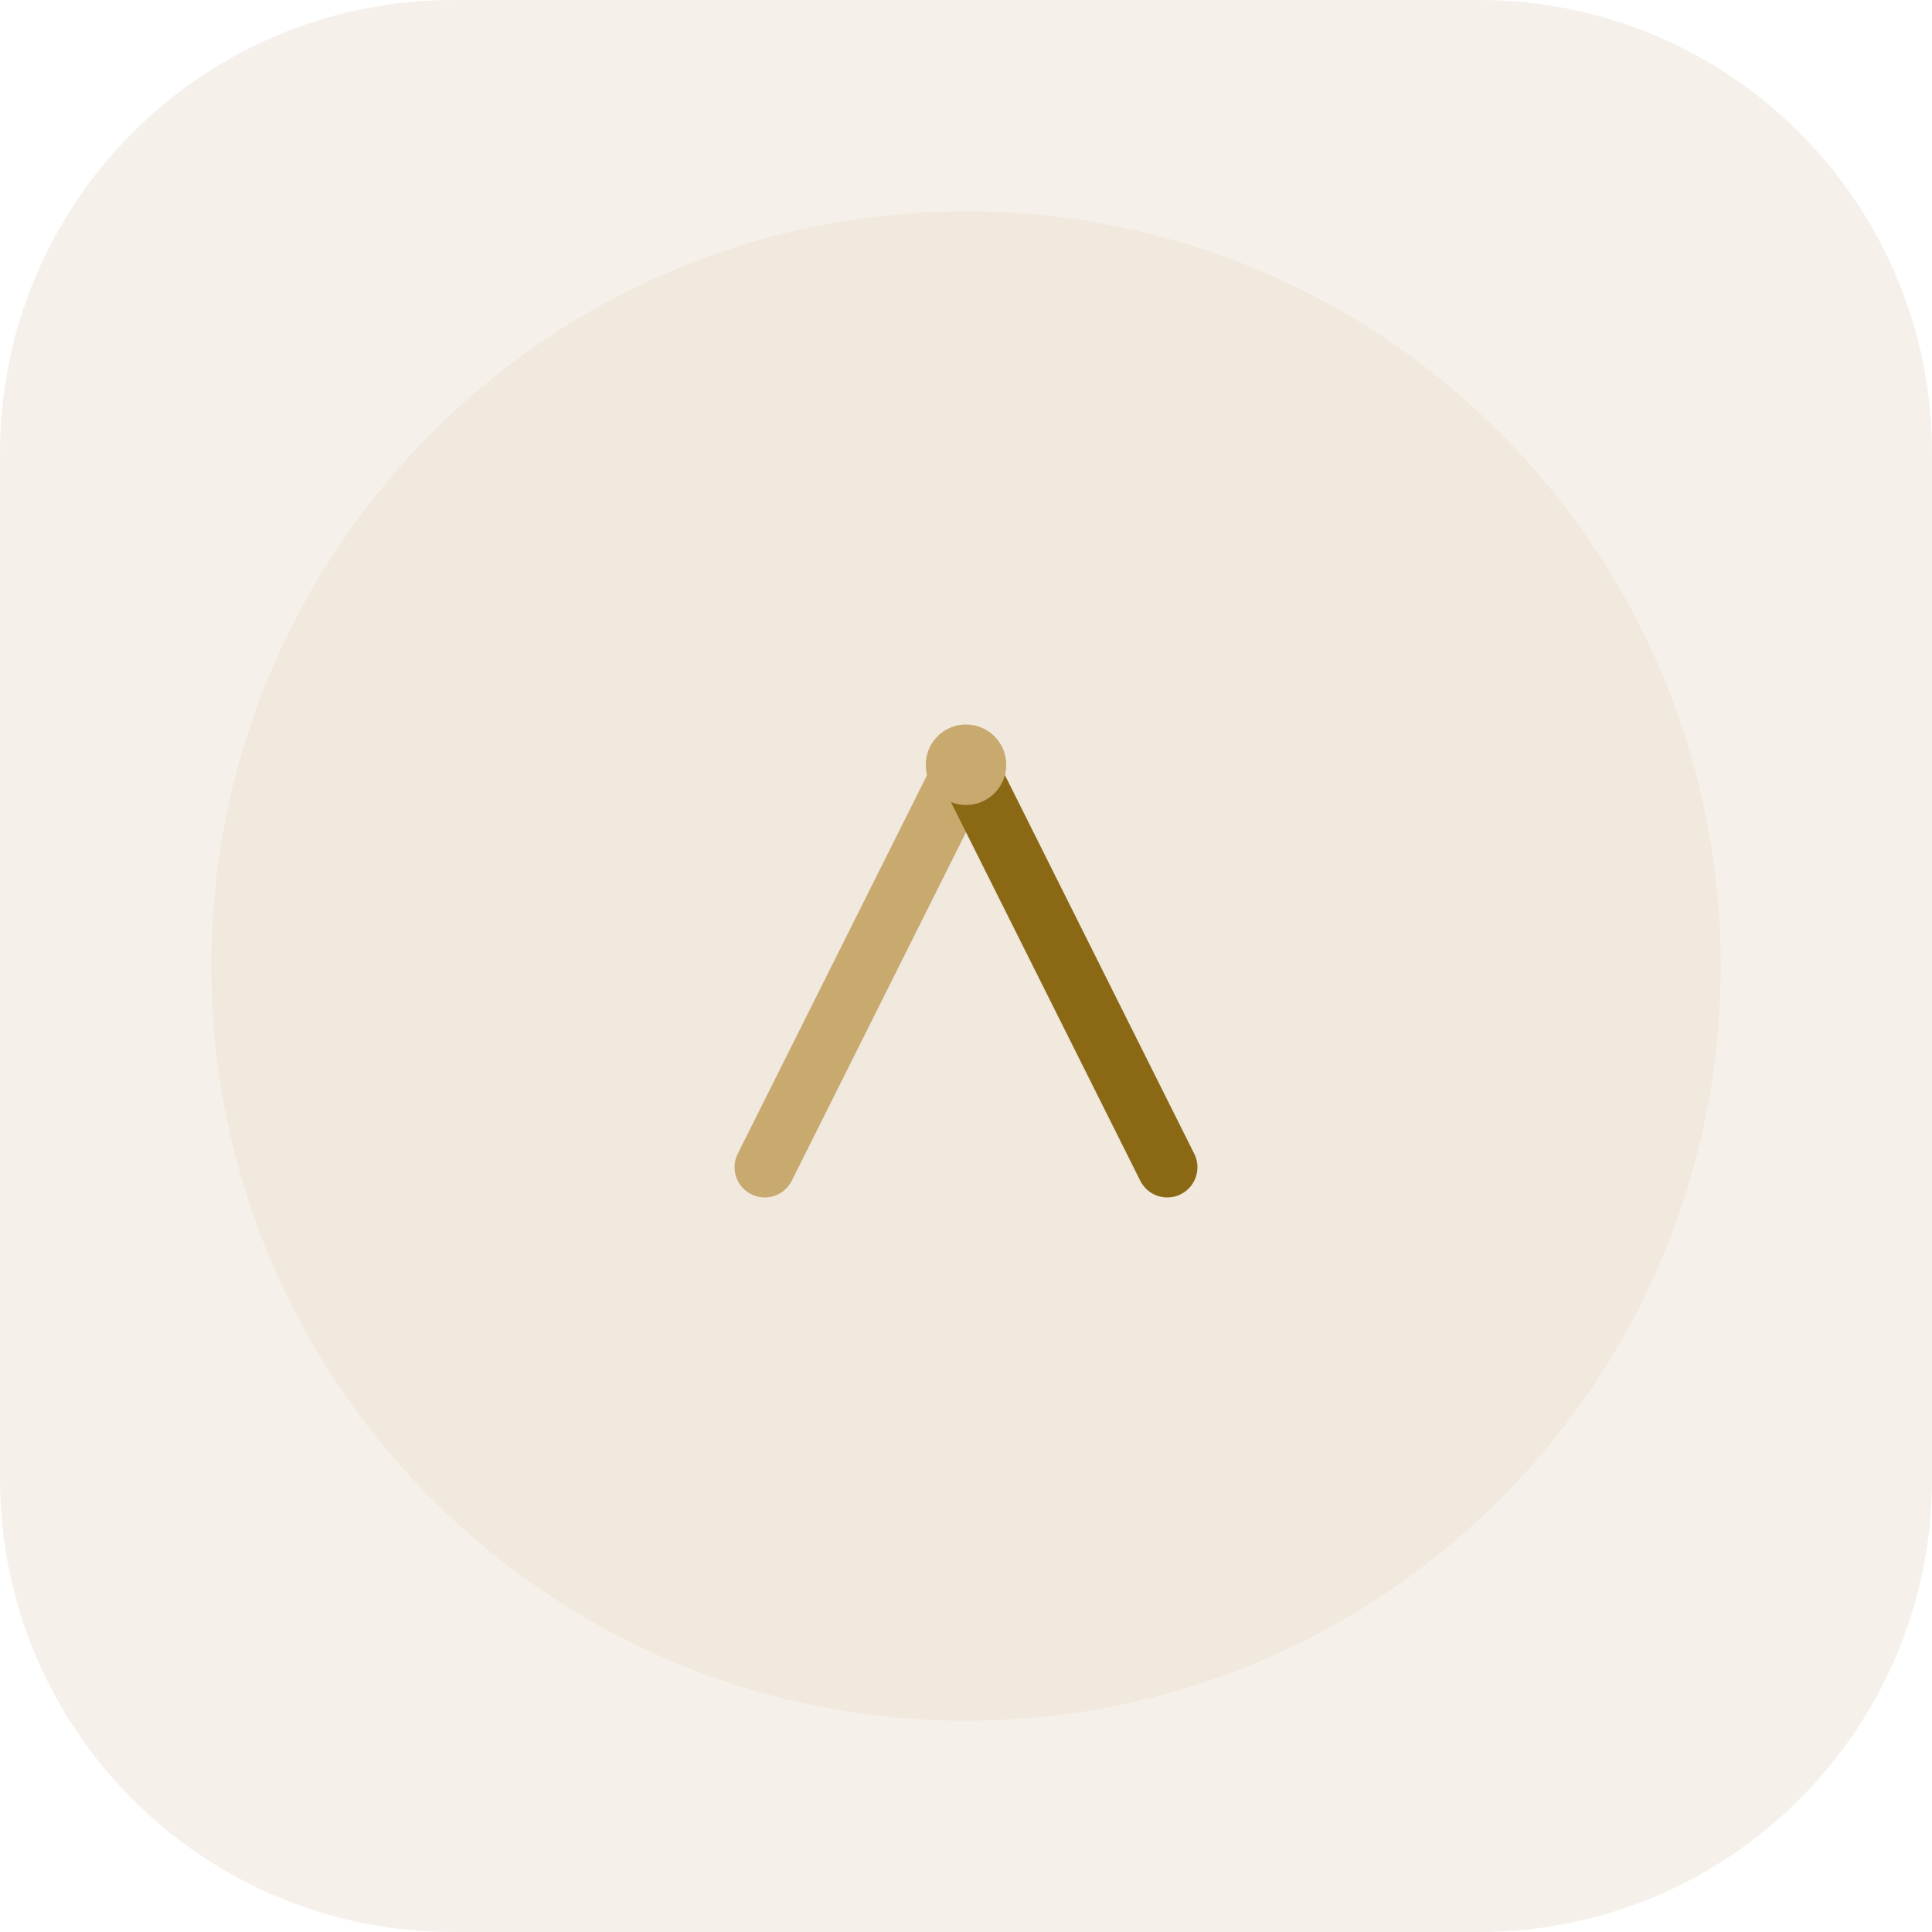
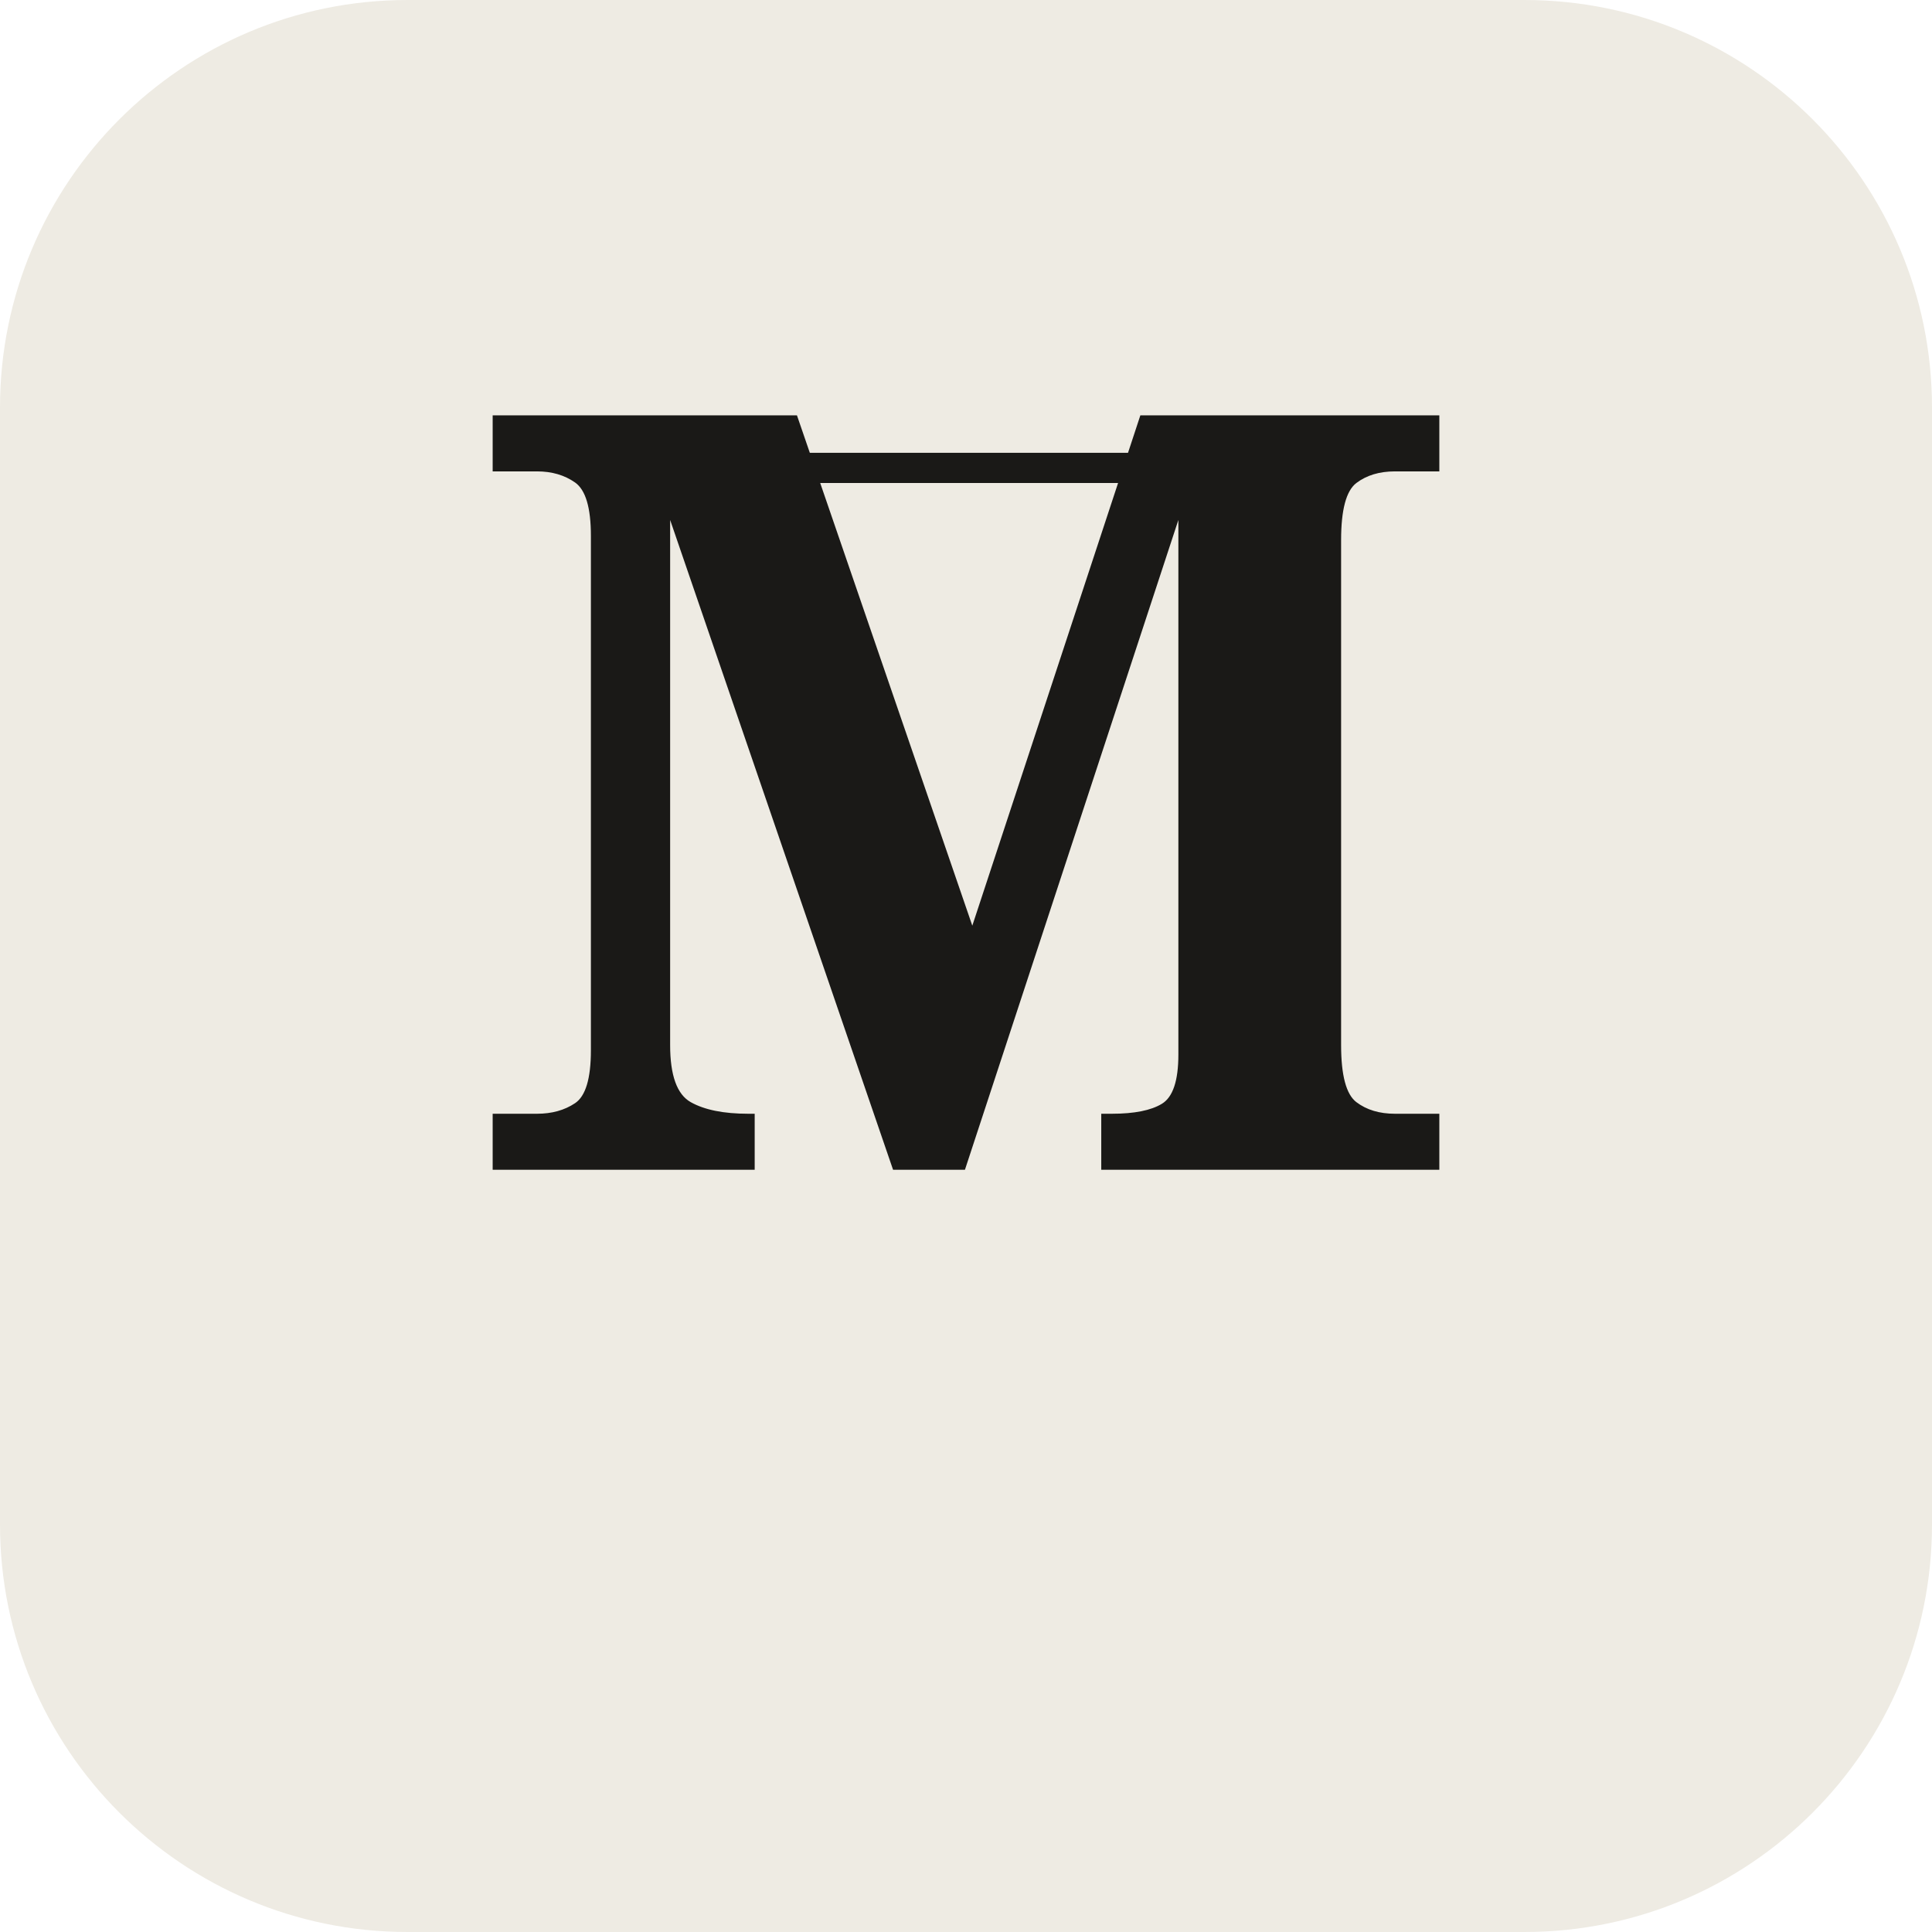
- <svg xmlns="http://www.w3.org/2000/svg" viewBox="0 0 192 192">
-   <rect width="192" height="192" fill="#F5F0EA" rx="45" />
-   <circle cx="96" cy="96" r="75" fill="#C8A96E" opacity="0.1" />
-   <g transform="translate(96, 96)">
-     <path d="M -20 20 L -10 0 L 0 -20" stroke="#C8A96E" stroke-width="6" fill="none" stroke-linecap="round" stroke-linejoin="round" />
-     <path d="M 20 20 L 10 0 L 0 -20" stroke="#8B6914" stroke-width="6" fill="none" stroke-linecap="round" stroke-linejoin="round" />
-     <circle cx="0" cy="-20" r="4" fill="#C8A96E" />
-   </g>
+ <svg xmlns="http://www.w3.org/2000/svg" viewBox="0 0 512 512">
+   <rect width="512" height="512" fill="#EEEBE3" rx="108" />
+   <text x="256" y="310" text-anchor="middle" font-family="'Cormorant Garamond', 'Georgia', serif" font-weight="700" font-size="280" fill="#1A1917" letter-spacing="-8">M</text>
+   <rect x="172" y="120" width="168" height="8" rx="4" fill="#1A1917" />
</svg>
